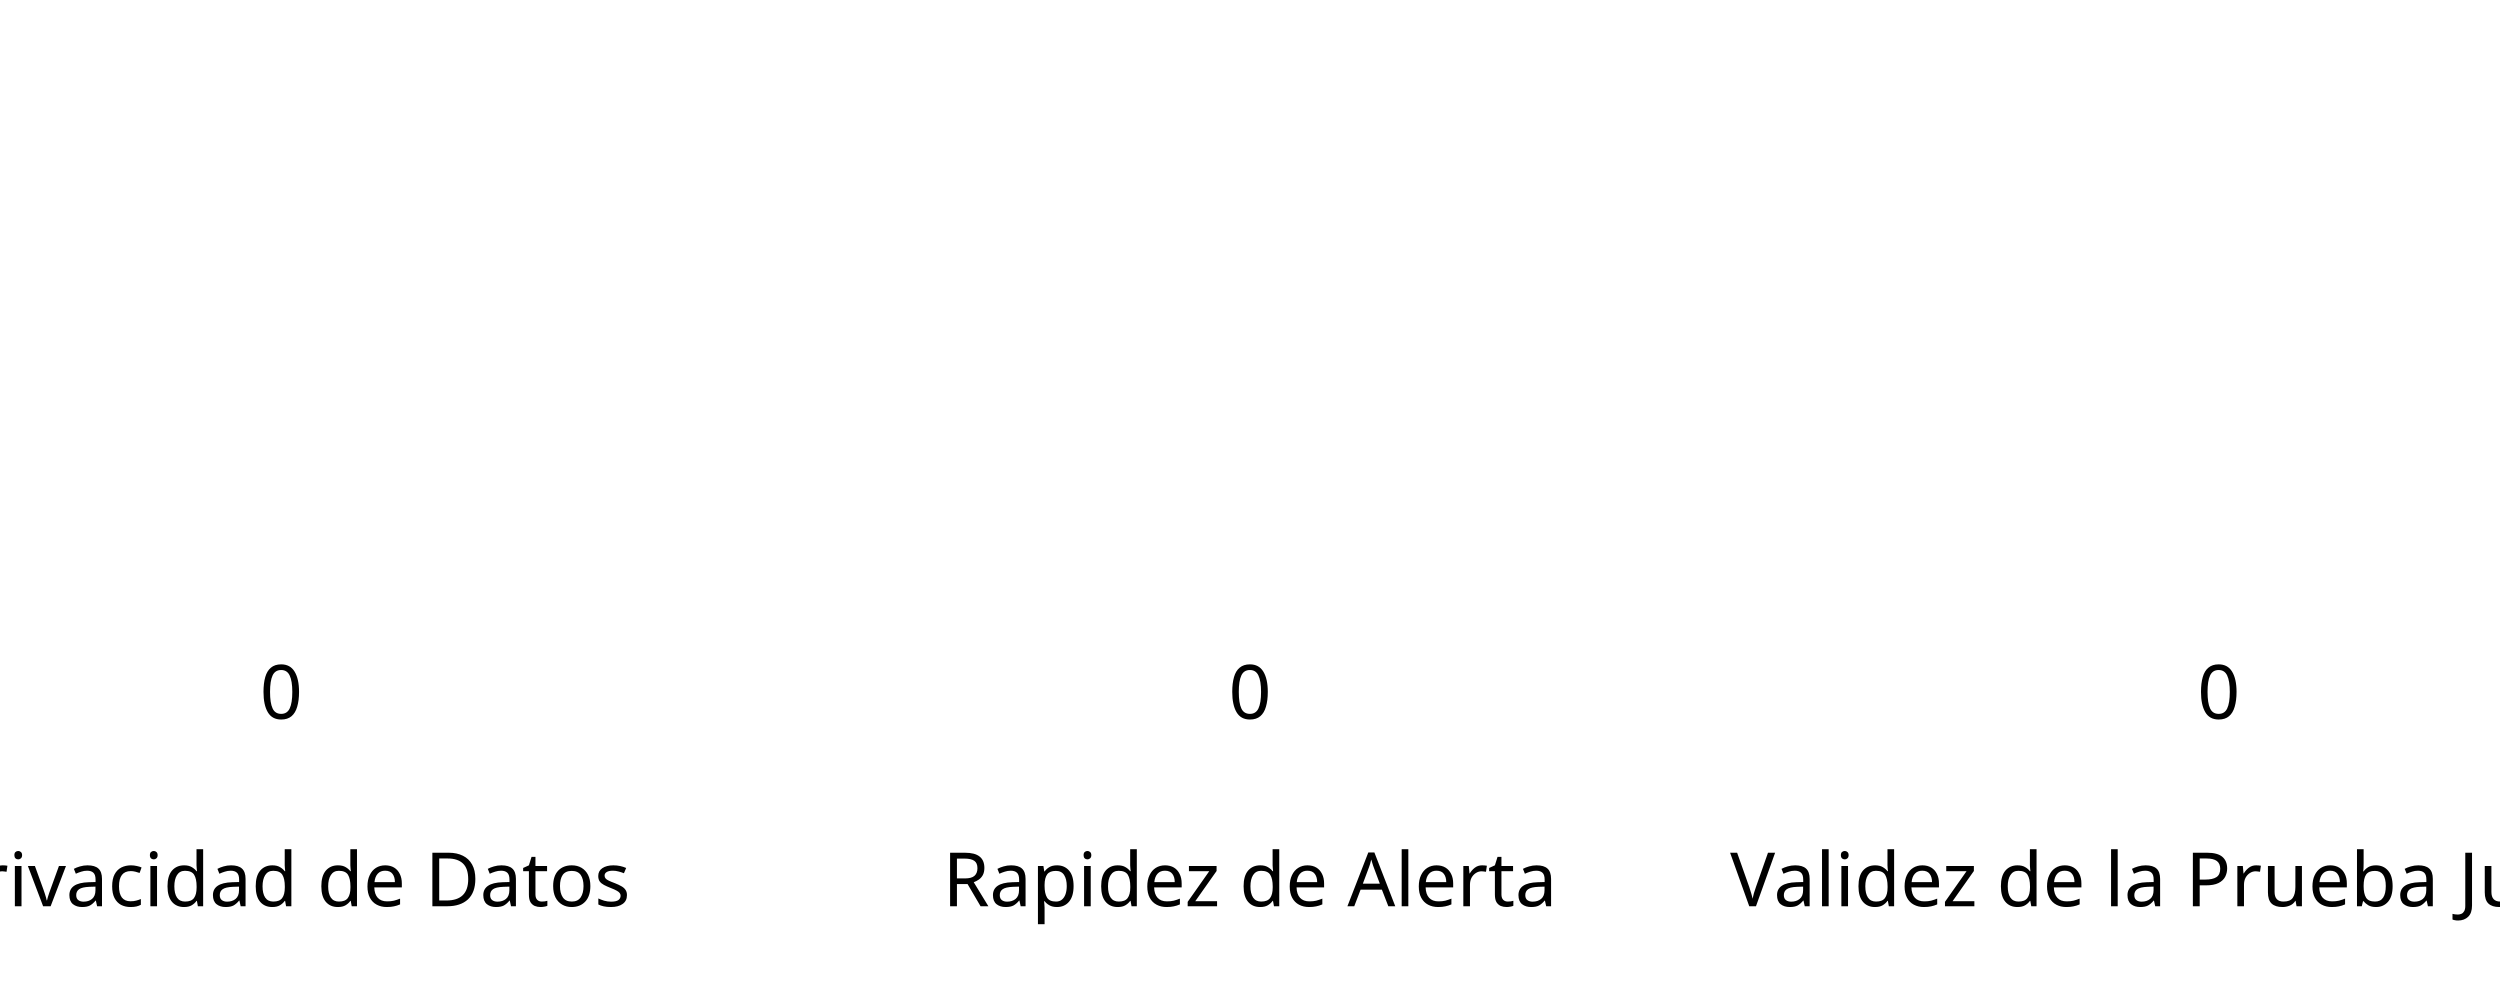
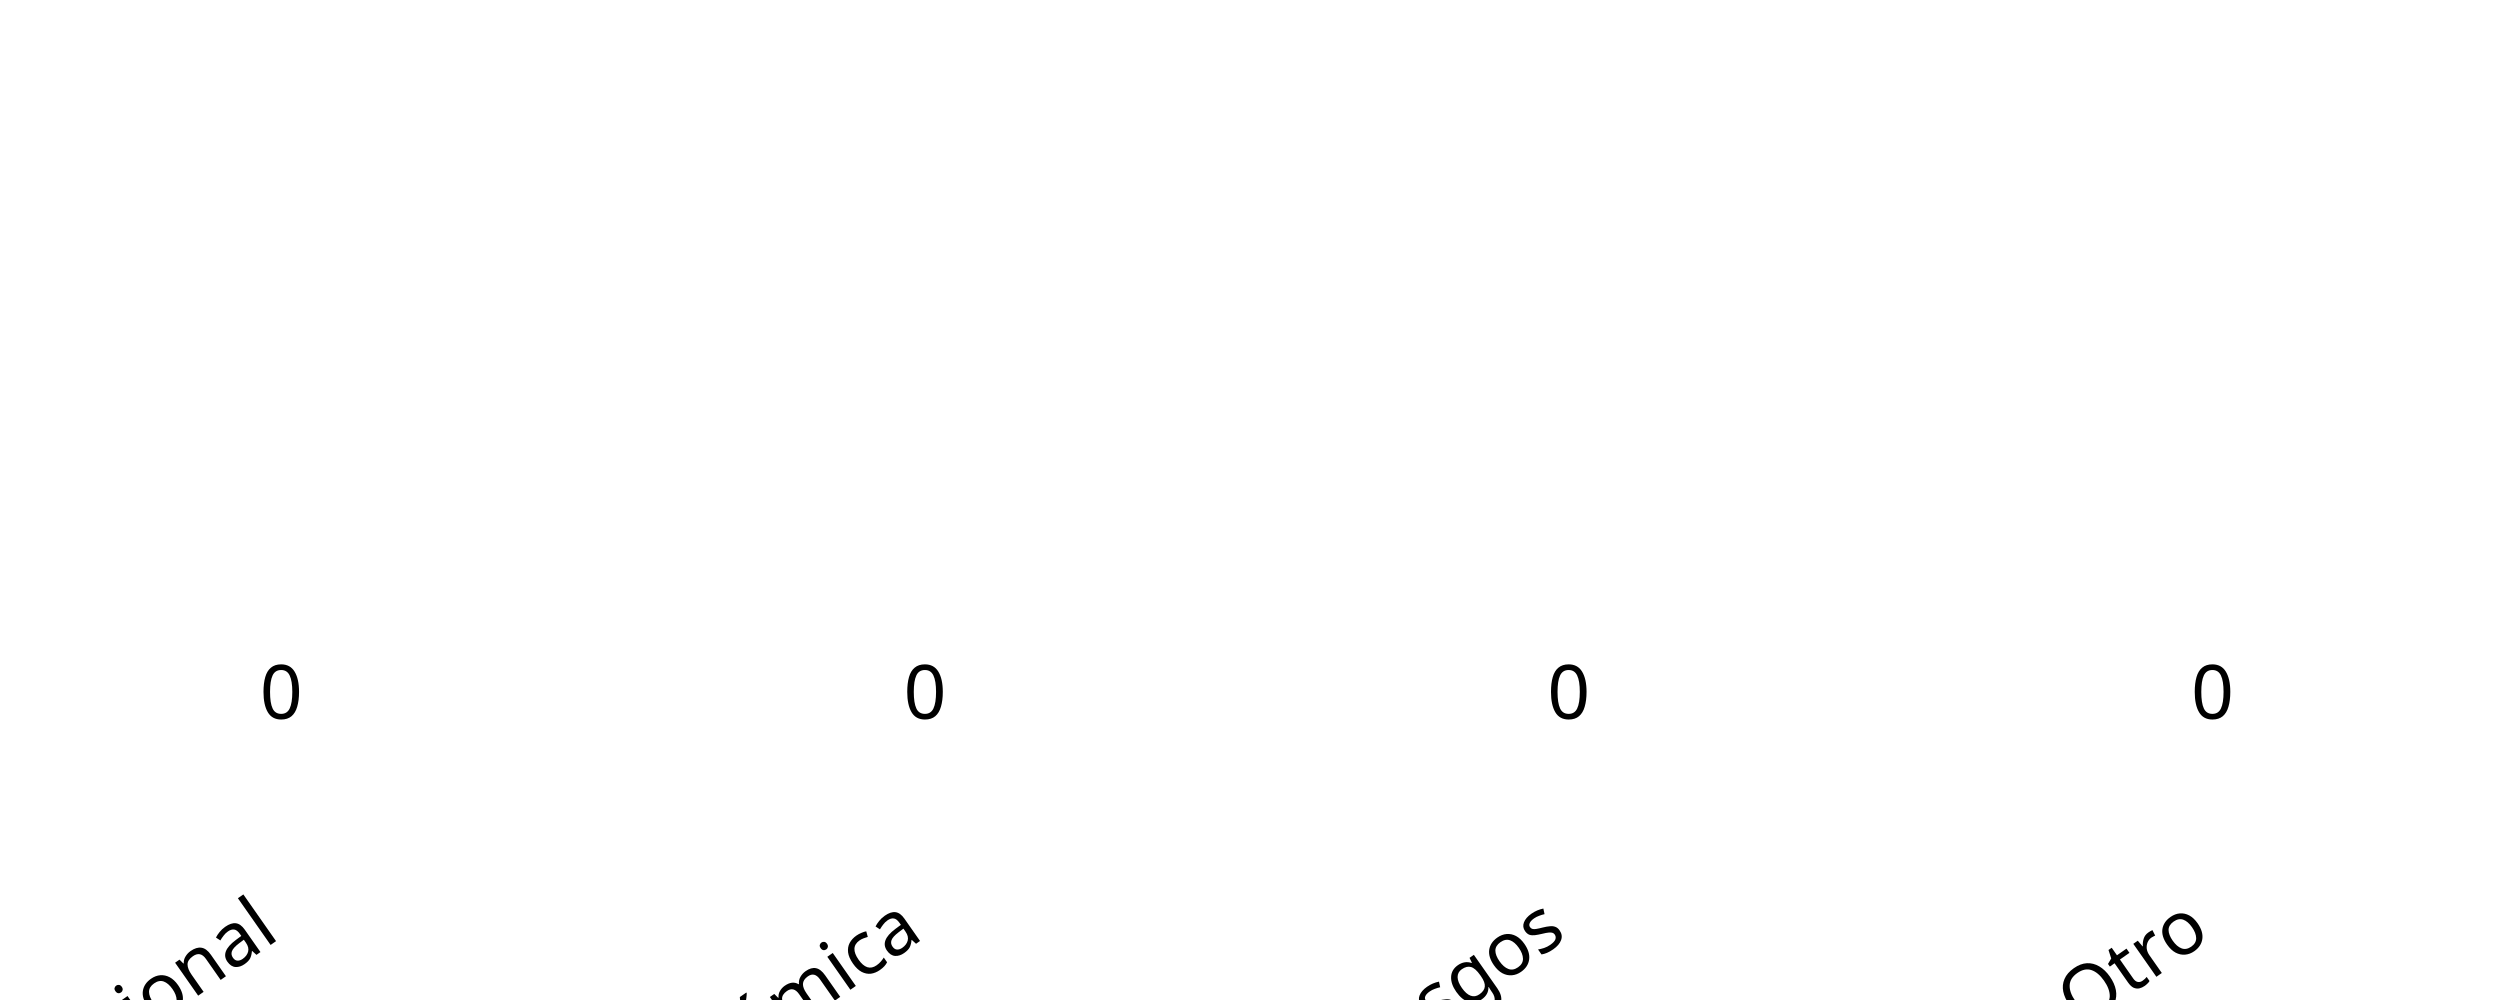
<svg xmlns="http://www.w3.org/2000/svg" width="400" height="160">
  <style>.label{font:12px sans-serif;}</style>
  <rect x="20" y="120" width="50" height="0" fill="#ff7f50" rx="6" />
-   <text class="label" x="45.0" y="145" text-anchor="middle">Privacidad de Datos</text>
+   <g transform="translate(45.0,150) rotate(-35)">
+     <text class="label" text-anchor="end">Acompañamiento emocional</text>
+   </g>
  <text class="label" x="45.0" y="115" text-anchor="middle">0</text>
-   <rect x="175" y="120" width="50" height="0" fill="#6ec6ff" rx="6" />
-   <text class="label" x="200.0" y="145" text-anchor="middle">Rapidez de Alerta</text>
-   <text class="label" x="200.0" y="115" text-anchor="middle">0</text>
-   <rect x="330" y="120" width="50" height="0" fill="#ffd54f" rx="6" />
-   <text class="label" x="355.0" y="145" text-anchor="middle">Validez de la Prueba Judicial</text>
-   <text class="label" x="355.0" y="115" text-anchor="middle">0</text>
+   <rect x="123" y="120" width="50" height="0" fill="#6ec6ff" rx="6" />
+   <g transform="translate(148.0,150) rotate(-35)">
+     <text class="label" text-anchor="end">Orientación académica</text>
+   </g>
+   <text class="label" x="148.0" y="115" text-anchor="middle">0</text>
+   <rect x="226" y="120" width="50" height="0" fill="#ffd54f" rx="6" />
+   <g transform="translate(251.0,150) rotate(-35)">
+     <text class="label" text-anchor="end">Prevención de riesgos</text>
+   </g>
+   <text class="label" x="251.0" y="115" text-anchor="middle">0</text>
+   <rect x="329" y="120" width="50" height="0" fill="#81c784" rx="6" />
+   <g transform="translate(354.0,150) rotate(-35)">
+     <text class="label" text-anchor="end">Otro</text>
+   </g>
+   <text class="label" x="354.0" y="115" text-anchor="middle">0</text>
</svg>
